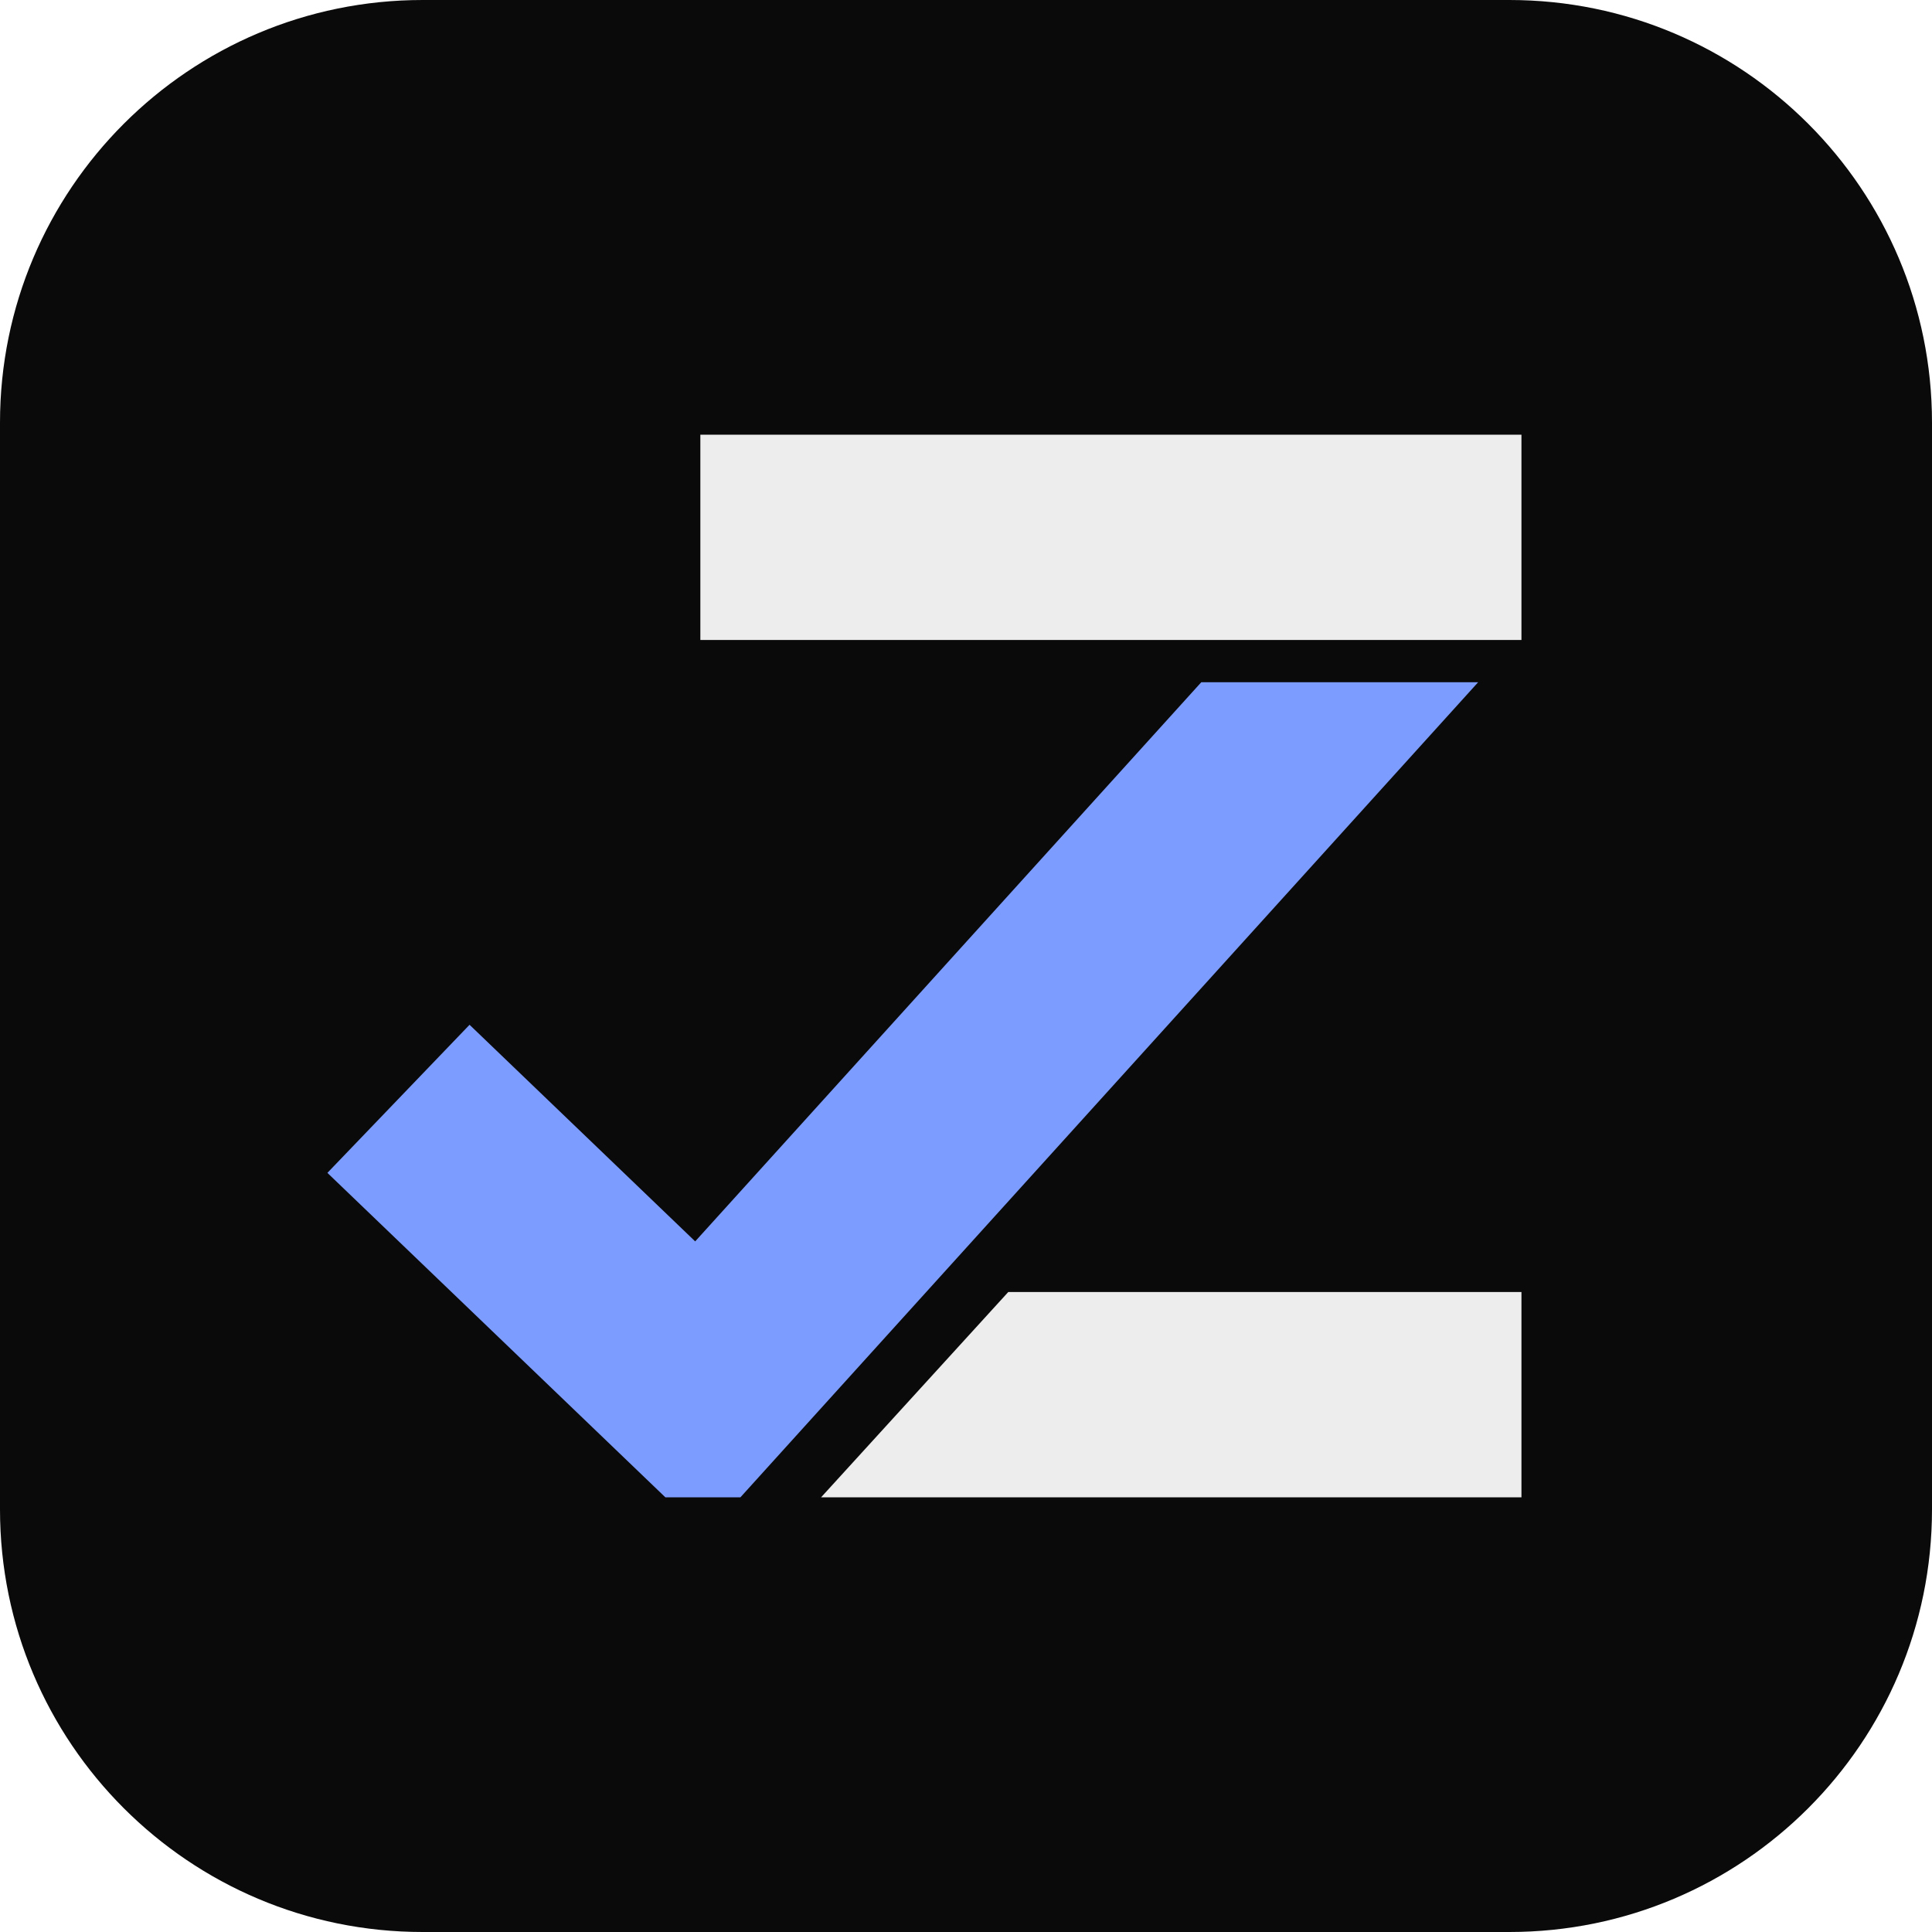
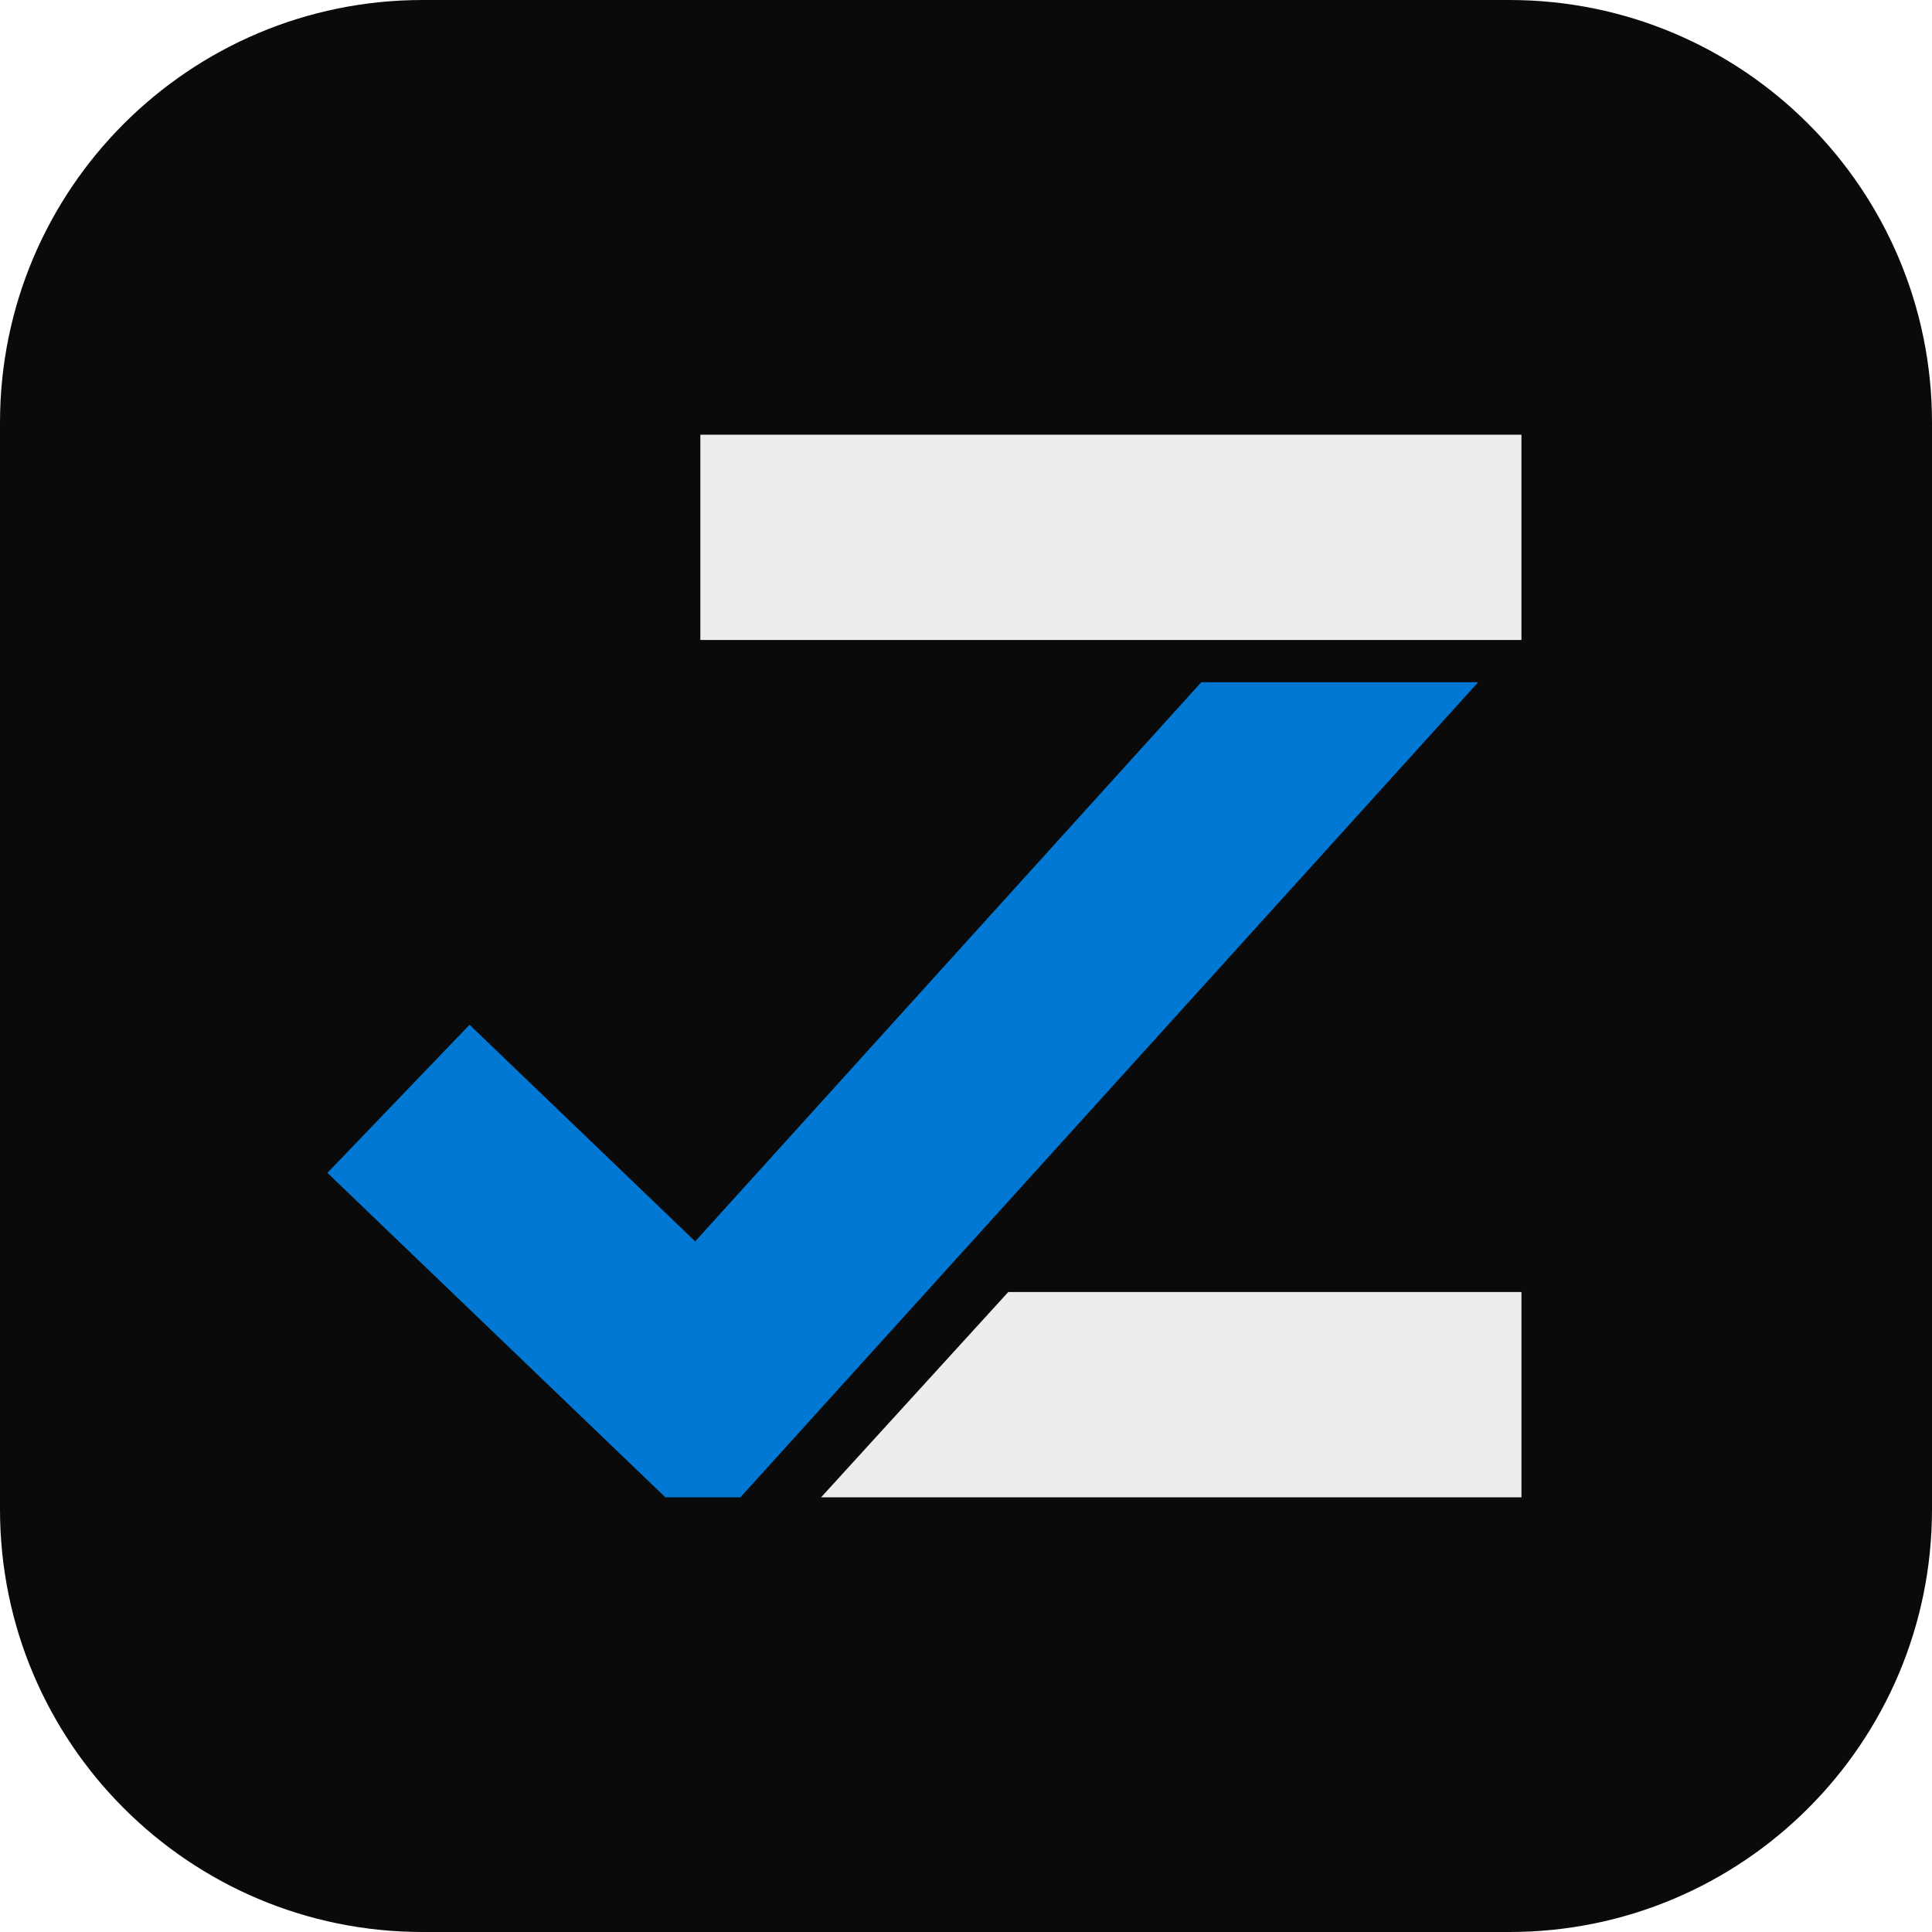
<svg xmlns="http://www.w3.org/2000/svg" viewBox="0 0 128 128">
  <rect width="128" height="128" rx="28" fill="#0a0a0a" />
  <g transform="translate(64 64) scale(0.8) translate(-64 -64)">
    <clipPath id="c">
      <rect x="0" y="40.5" width="128" height="67.5" />
    </clipPath>
    <rect fill="#ededed" x="42" y="20" width="68" height="17" />
    <polygon fill="#ededed" points="67.5,91 110,91 110,108 52,108" />
    <g clip-path="url(#c)">
-       <polyline fill="none" stroke="#7d9cff" stroke-width="17" stroke-linejoin="miter" stroke-miterlimit="6" points="17,75 42,99 104,30.5" />
+       <polyline fill="none" stroke="#0078d4" stroke-width="17" stroke-linejoin="miter" stroke-miterlimit="6" points="17,75 42,99 104,30.5" />
    </g>
  </g>
</svg>
